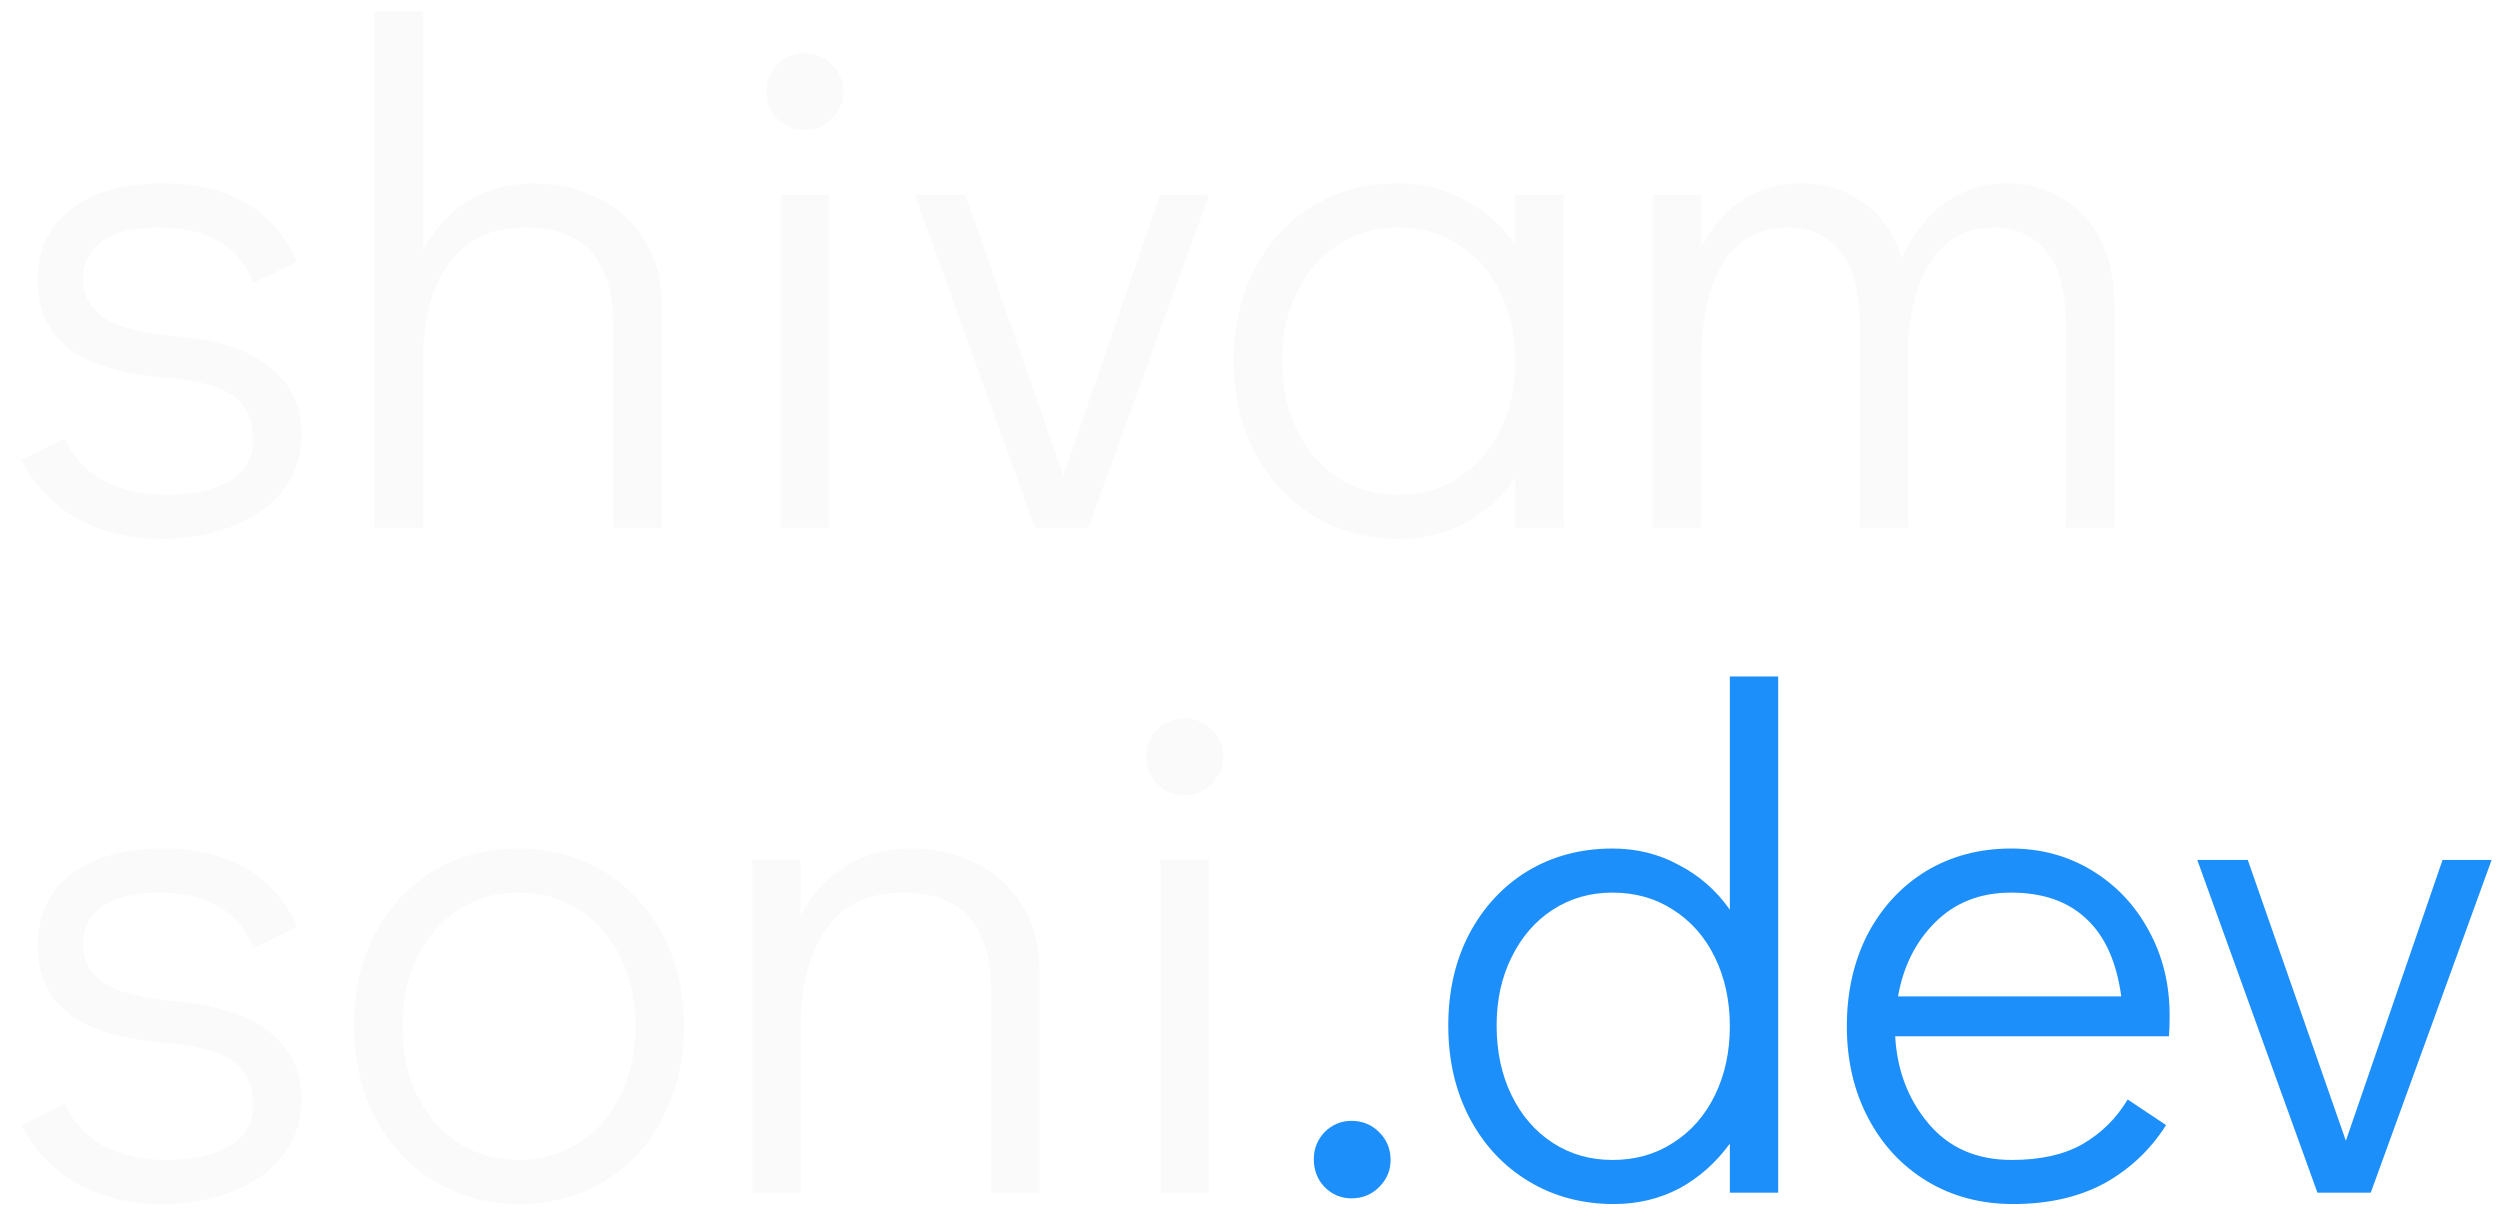
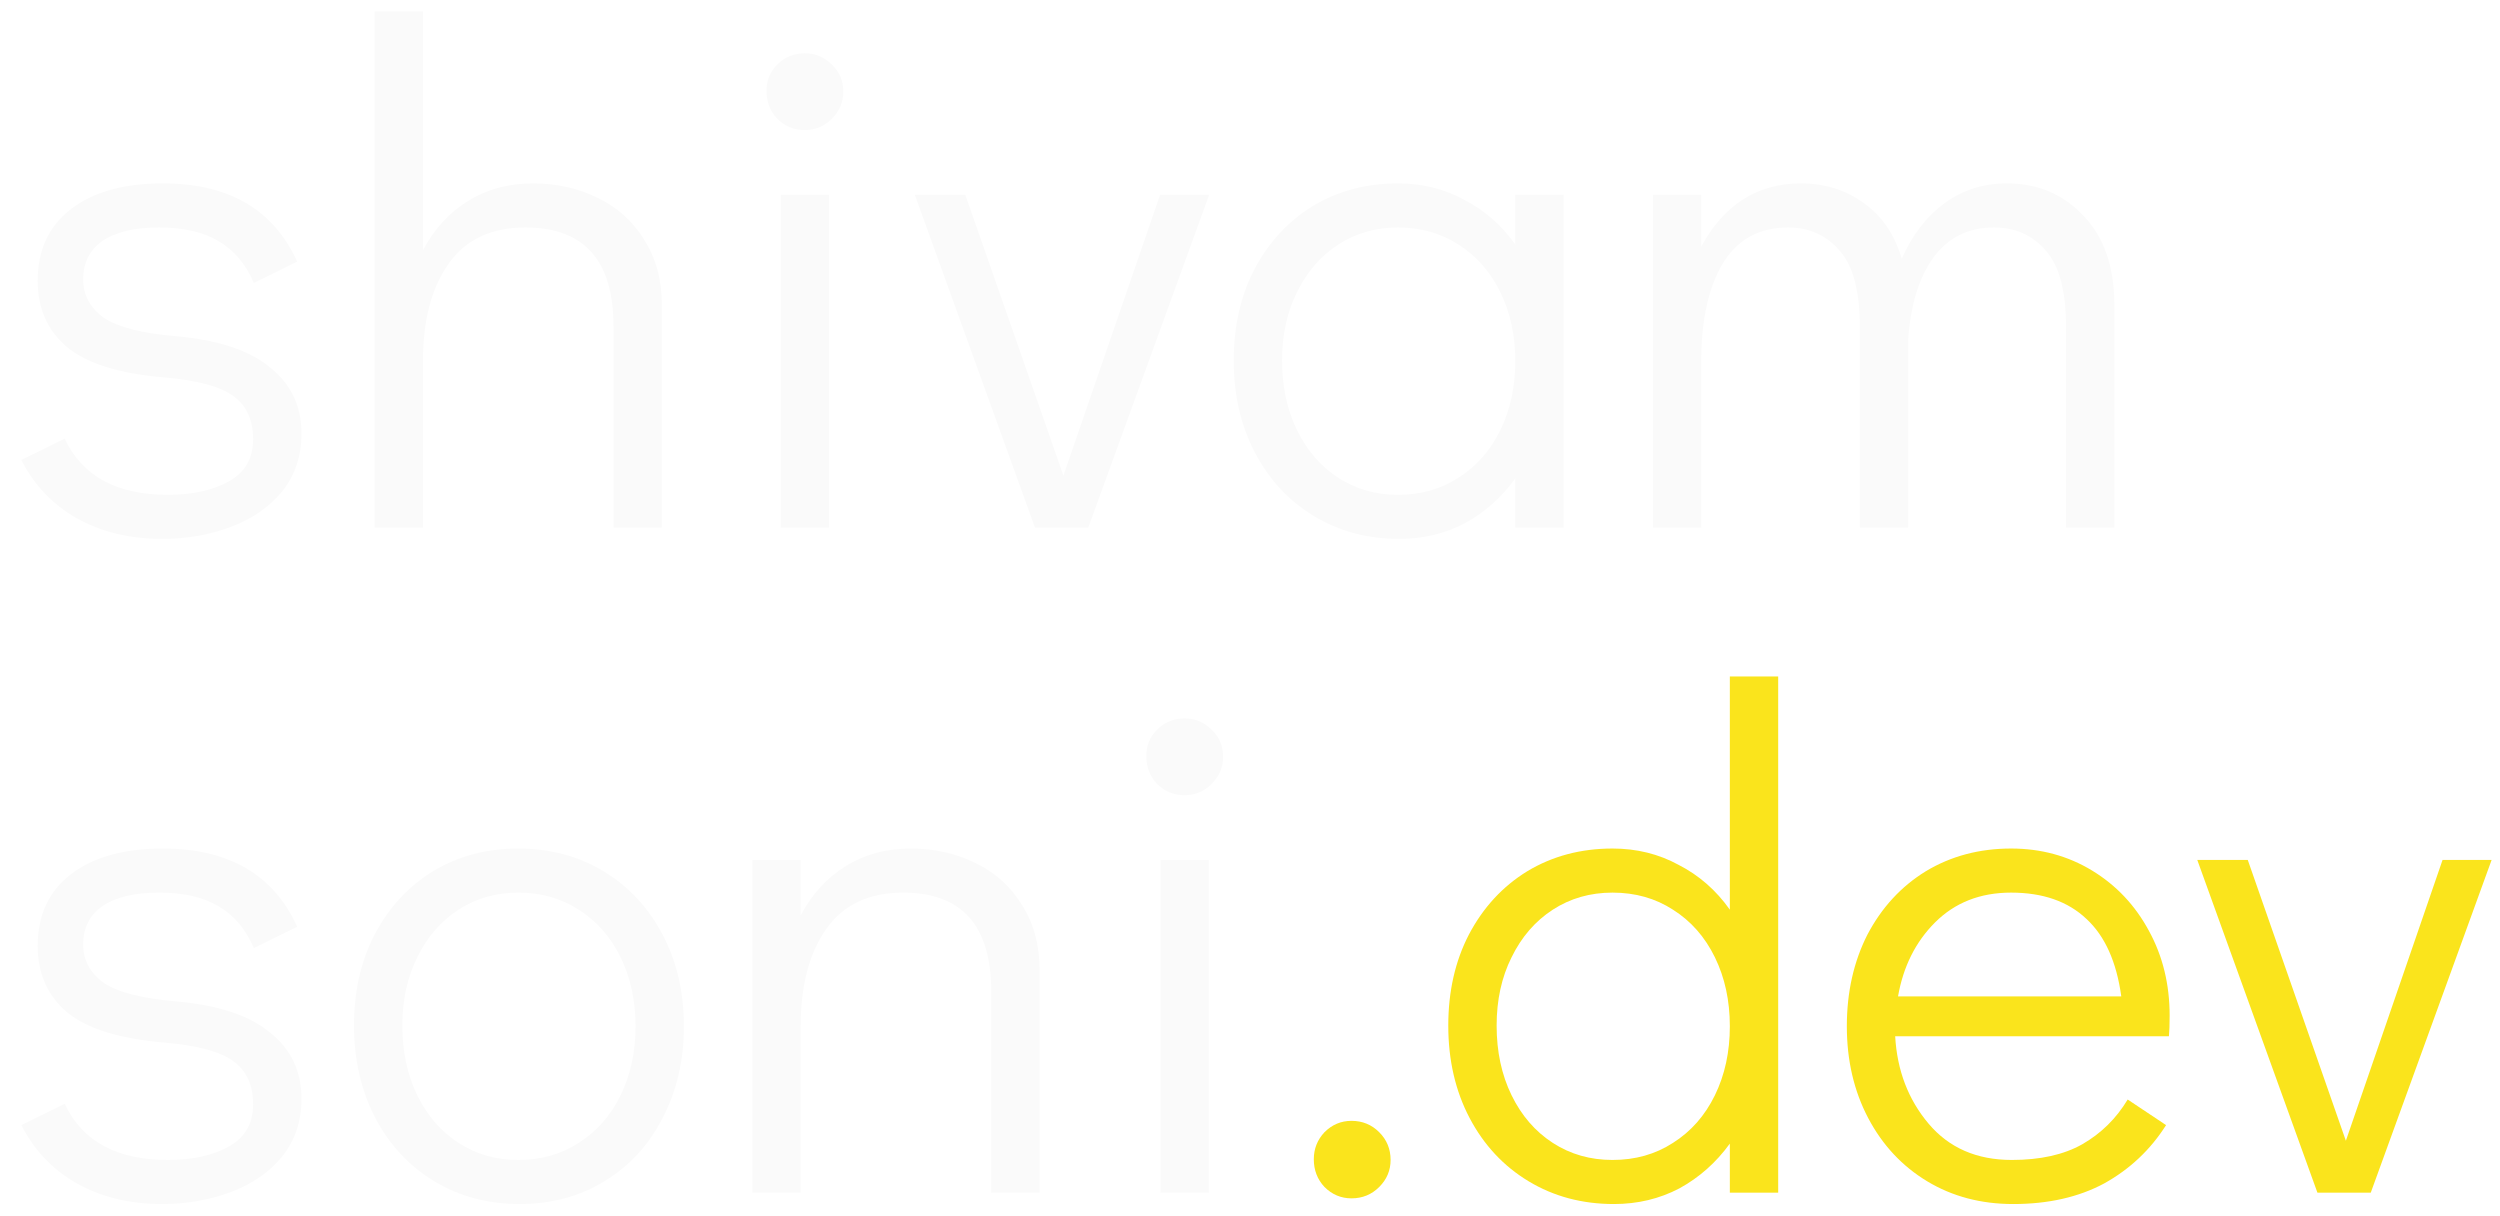
<svg xmlns="http://www.w3.org/2000/svg" width="109" height="53" viewBox="0 0 109 53" fill="none">
-   <path d="M58.925 52.248C58.471 52.248 58.078 52.083 57.747 51.752C57.437 51.421 57.282 51.018 57.282 50.543C57.282 50.088 57.437 49.696 57.747 49.365C58.078 49.034 58.471 48.869 58.925 48.869C59.401 48.869 59.804 49.034 60.134 49.365C60.465 49.696 60.63 50.099 60.63 50.574C60.63 51.029 60.465 51.421 60.134 51.752C59.804 52.083 59.401 52.248 58.925 52.248Z" fill="#1C8FFA" />
-   <path d="M77.529 29.494V52H75.421V49.861C74.822 50.688 74.088 51.339 73.22 51.814C72.352 52.269 71.401 52.496 70.368 52.496C68.983 52.496 67.743 52.165 66.648 51.504C65.553 50.843 64.695 49.923 64.075 48.745C63.455 47.567 63.145 46.224 63.145 44.715C63.145 43.227 63.445 41.904 64.044 40.747C64.664 39.569 65.511 38.649 66.586 37.988C67.681 37.327 68.921 36.996 70.306 36.996C71.36 36.996 72.321 37.234 73.189 37.709C74.078 38.164 74.822 38.815 75.421 39.662V29.494H77.529ZM70.306 50.574C71.298 50.574 72.176 50.326 72.941 49.83C73.726 49.334 74.336 48.642 74.77 47.753C75.204 46.864 75.421 45.862 75.421 44.746C75.421 43.63 75.204 42.628 74.77 41.739C74.336 40.85 73.726 40.158 72.941 39.662C72.176 39.166 71.298 38.918 70.306 38.918C69.335 38.918 68.467 39.166 67.702 39.662C66.937 40.158 66.338 40.85 65.904 41.739C65.47 42.607 65.253 43.599 65.253 44.715C65.253 45.852 65.47 46.864 65.904 47.753C66.338 48.642 66.937 49.334 67.702 49.83C68.467 50.326 69.335 50.574 70.306 50.574Z" fill="#1C8FFA" />
-   <path d="M87.683 36.996C88.985 36.996 90.163 37.316 91.217 37.957C92.271 38.598 93.098 39.476 93.697 40.592C94.296 41.687 94.596 42.917 94.596 44.281C94.596 44.674 94.586 44.973 94.565 45.18H82.63C82.713 46.668 83.198 47.939 84.087 48.993C84.976 50.047 86.185 50.574 87.714 50.574C88.954 50.574 89.977 50.347 90.783 49.892C91.61 49.417 92.271 48.766 92.767 47.939L94.441 49.055C93.759 50.13 92.86 50.977 91.744 51.597C90.628 52.196 89.305 52.496 87.776 52.496C86.371 52.496 85.12 52.165 84.025 51.504C82.93 50.843 82.072 49.923 81.452 48.745C80.832 47.567 80.522 46.234 80.522 44.746C80.522 43.258 80.822 41.925 81.421 40.747C82.041 39.569 82.888 38.649 83.963 37.988C85.058 37.327 86.298 36.996 87.683 36.996ZM92.488 43.444C92.281 41.935 91.775 40.809 90.969 40.065C90.163 39.3 89.068 38.918 87.683 38.918C86.34 38.918 85.234 39.352 84.366 40.22C83.519 41.067 82.981 42.142 82.754 43.444H92.488Z" fill="#1C8FFA" />
-   <path d="M106.496 37.492H108.635L103.365 52H101.04L95.801 37.492H98.002L102.28 49.737L106.496 37.492Z" fill="#1C8FFA" />
+   <path d="M58.925 52.248C58.471 52.248 58.078 52.083 57.747 51.752C57.437 51.421 57.282 51.018 57.282 50.543C57.282 50.088 57.437 49.696 57.747 49.365C58.078 49.034 58.471 48.869 58.925 48.869C59.401 48.869 59.804 49.034 60.134 49.365C60.465 49.696 60.63 50.099 60.63 50.574C60.63 51.029 60.465 51.421 60.134 51.752C59.804 52.083 59.401 52.248 58.925 52.248Z" fill="#FAE41C" />
+   <path d="M77.529 29.494V52H75.421V49.861C74.822 50.688 74.088 51.339 73.22 51.814C72.352 52.269 71.401 52.496 70.368 52.496C68.983 52.496 67.743 52.165 66.648 51.504C65.553 50.843 64.695 49.923 64.075 48.745C63.455 47.567 63.145 46.224 63.145 44.715C63.145 43.227 63.445 41.904 64.044 40.747C64.664 39.569 65.511 38.649 66.586 37.988C67.681 37.327 68.921 36.996 70.306 36.996C71.36 36.996 72.321 37.234 73.189 37.709C74.078 38.164 74.822 38.815 75.421 39.662V29.494H77.529ZM70.306 50.574C71.298 50.574 72.176 50.326 72.941 49.83C73.726 49.334 74.336 48.642 74.77 47.753C75.204 46.864 75.421 45.862 75.421 44.746C75.421 43.63 75.204 42.628 74.77 41.739C74.336 40.85 73.726 40.158 72.941 39.662C72.176 39.166 71.298 38.918 70.306 38.918C69.335 38.918 68.467 39.166 67.702 39.662C66.937 40.158 66.338 40.85 65.904 41.739C65.47 42.607 65.253 43.599 65.253 44.715C65.253 45.852 65.47 46.864 65.904 47.753C66.338 48.642 66.937 49.334 67.702 49.83C68.467 50.326 69.335 50.574 70.306 50.574Z" fill="#FAE41C" />
+   <path d="M87.683 36.996C88.985 36.996 90.163 37.316 91.217 37.957C92.271 38.598 93.098 39.476 93.697 40.592C94.296 41.687 94.596 42.917 94.596 44.281C94.596 44.674 94.586 44.973 94.565 45.18H82.63C82.713 46.668 83.198 47.939 84.087 48.993C84.976 50.047 86.185 50.574 87.714 50.574C88.954 50.574 89.977 50.347 90.783 49.892C91.61 49.417 92.271 48.766 92.767 47.939L94.441 49.055C93.759 50.13 92.86 50.977 91.744 51.597C90.628 52.196 89.305 52.496 87.776 52.496C86.371 52.496 85.12 52.165 84.025 51.504C82.93 50.843 82.072 49.923 81.452 48.745C80.832 47.567 80.522 46.234 80.522 44.746C80.522 43.258 80.822 41.925 81.421 40.747C82.041 39.569 82.888 38.649 83.963 37.988C85.058 37.327 86.298 36.996 87.683 36.996ZM92.488 43.444C92.281 41.935 91.775 40.809 90.969 40.065C90.163 39.3 89.068 38.918 87.683 38.918C86.34 38.918 85.234 39.352 84.366 40.22C83.519 41.067 82.981 42.142 82.754 43.444H92.488Z" fill="#FAE41C" />
+   <path d="M106.496 37.492H108.635L103.365 52H101.04L95.801 37.492H98.002L102.28 49.737L106.496 37.492Z" fill="#FAE41C" />
  <path d="M7.068 23.496C5.663 23.496 4.423 23.196 3.348 22.597C2.294 21.998 1.488 21.15 0.93 20.055L2.821 19.125C3.586 20.758 5.084 21.574 7.316 21.574C8.391 21.574 9.28 21.378 9.982 20.985C10.685 20.592 11.036 19.983 11.036 19.156C11.036 18.309 10.747 17.678 10.168 17.265C9.61 16.852 8.618 16.583 7.192 16.459C5.208 16.294 3.782 15.849 2.914 15.126C2.067 14.403 1.643 13.442 1.643 12.243C1.643 10.9 2.129 9.856 3.1 9.112C4.072 8.368 5.405 7.996 7.099 7.996C9.972 7.996 11.925 9.133 12.958 11.406L11.067 12.336C10.716 11.509 10.199 10.9 9.517 10.507C8.856 10.114 7.998 9.918 6.944 9.918C5.87 9.918 5.043 10.114 4.464 10.507C3.906 10.9 3.627 11.458 3.627 12.181C3.627 12.863 3.927 13.421 4.526 13.855C5.146 14.268 6.2 14.537 7.688 14.661C9.528 14.826 10.892 15.281 11.78 16.025C12.69 16.748 13.144 17.709 13.144 18.908C13.144 19.879 12.865 20.716 12.307 21.419C11.749 22.101 11.005 22.618 10.075 22.969C9.145 23.32 8.143 23.496 7.068 23.496Z" fill="#FAFAFA" />
  <path d="M23.246 7.996C24.259 7.996 25.189 8.203 26.036 8.616C26.904 9.029 27.586 9.639 28.082 10.445C28.599 11.251 28.857 12.202 28.857 13.297V23H26.749V14.227C26.749 11.354 25.468 9.918 22.905 9.918C21.417 9.918 20.301 10.445 19.557 11.499C18.813 12.553 18.441 13.969 18.441 15.746V23H16.333V0.494H18.441V10.91C18.937 9.98 19.588 9.267 20.394 8.771C21.221 8.254 22.171 7.996 23.246 7.996Z" fill="#FAFAFA" />
  <path d="M34.04 23V8.492H36.148V23H34.04ZM35.094 5.671C34.618 5.671 34.215 5.506 33.885 5.175C33.575 4.844 33.42 4.441 33.42 3.966C33.42 3.511 33.575 3.129 33.885 2.819C34.215 2.488 34.618 2.323 35.094 2.323C35.548 2.323 35.941 2.488 36.272 2.819C36.602 3.129 36.768 3.522 36.768 3.997C36.768 4.452 36.602 4.844 36.272 5.175C35.941 5.506 35.548 5.671 35.094 5.671Z" fill="#FAFAFA" />
  <path d="M50.581 8.492H52.72L47.45 23H45.124L39.886 8.492H42.087L46.365 20.737L50.581 8.492Z" fill="#FAFAFA" />
  <path d="M68.174 8.492V23H66.067V20.861C65.467 21.688 64.734 22.339 63.865 22.814C62.998 23.269 62.047 23.496 61.014 23.496C59.629 23.496 58.389 23.165 57.294 22.504C56.198 21.843 55.34 20.923 54.721 19.745C54.1 18.567 53.791 17.224 53.791 15.715C53.791 14.227 54.09 12.904 54.69 11.747C55.309 10.569 56.157 9.649 57.231 8.988C58.327 8.327 59.567 7.996 60.952 7.996C62.005 7.996 62.967 8.234 63.834 8.709C64.723 9.164 65.467 9.815 66.067 10.662V8.492H68.174ZM60.952 21.574C61.944 21.574 62.822 21.326 63.587 20.83C64.372 20.334 64.981 19.642 65.415 18.753C65.85 17.864 66.067 16.862 66.067 15.746C66.067 14.63 65.85 13.628 65.415 12.739C64.981 11.85 64.372 11.158 63.587 10.662C62.822 10.166 61.944 9.918 60.952 9.918C59.98 9.918 59.112 10.166 58.347 10.662C57.583 11.158 56.983 11.85 56.55 12.739C56.115 13.607 55.898 14.599 55.898 15.715C55.898 16.852 56.115 17.864 56.55 18.753C56.983 19.642 57.583 20.334 58.347 20.83C59.112 21.326 59.98 21.574 60.952 21.574Z" fill="#FAFAFA" />
  <path d="M87.504 7.996C88.848 7.996 89.964 8.471 90.853 9.422C91.741 10.352 92.186 11.644 92.186 13.297V23H90.078V14.227C90.078 12.698 89.788 11.602 89.21 10.941C88.631 10.259 87.876 9.918 86.947 9.918C85.81 9.918 84.921 10.362 84.281 11.251C83.66 12.119 83.299 13.307 83.195 14.816V23H81.088V14.227C81.088 12.698 80.798 11.602 80.219 10.941C79.641 10.259 78.886 9.918 77.957 9.918C76.696 9.918 75.745 10.445 75.105 11.499C74.484 12.553 74.174 13.969 74.174 15.746V23H72.067V8.492H74.174V10.755C74.65 9.866 75.249 9.184 75.972 8.709C76.716 8.234 77.564 7.996 78.514 7.996C79.569 7.996 80.488 8.285 81.273 8.864C82.059 9.422 82.606 10.228 82.916 11.282C83.371 10.249 83.991 9.443 84.776 8.864C85.562 8.285 86.471 7.996 87.504 7.996Z" fill="#FAFAFA" />
  <path d="M7.068 52.496C5.663 52.496 4.423 52.196 3.348 51.597C2.294 50.998 1.488 50.15 0.93 49.055L2.821 48.125C3.586 49.758 5.084 50.574 7.316 50.574C8.391 50.574 9.28 50.378 9.982 49.985C10.685 49.592 11.036 48.983 11.036 48.156C11.036 47.309 10.747 46.678 10.168 46.265C9.61 45.852 8.618 45.583 7.192 45.459C5.208 45.294 3.782 44.849 2.914 44.126C2.067 43.403 1.643 42.442 1.643 41.243C1.643 39.9 2.129 38.856 3.1 38.112C4.072 37.368 5.405 36.996 7.099 36.996C9.972 36.996 11.925 38.133 12.958 40.406L11.067 41.336C10.716 40.509 10.199 39.9 9.517 39.507C8.856 39.114 7.998 38.918 6.944 38.918C5.87 38.918 5.043 39.114 4.464 39.507C3.906 39.9 3.627 40.458 3.627 41.181C3.627 41.863 3.927 42.421 4.526 42.855C5.146 43.268 6.2 43.537 7.688 43.661C9.528 43.826 10.892 44.281 11.78 45.025C12.69 45.748 13.144 46.709 13.144 47.908C13.144 48.879 12.865 49.716 12.307 50.419C11.749 51.101 11.005 51.618 10.075 51.969C9.145 52.32 8.143 52.496 7.068 52.496Z" fill="#FAFAFA" />
  <path d="M22.657 52.496C21.272 52.496 20.032 52.165 18.937 51.504C17.842 50.843 16.984 49.923 16.364 48.745C15.744 47.546 15.434 46.203 15.434 44.715C15.434 43.227 15.734 41.904 16.333 40.747C16.953 39.569 17.8 38.649 18.875 37.988C19.97 37.327 21.21 36.996 22.595 36.996C23.98 36.996 25.22 37.327 26.315 37.988C27.41 38.649 28.268 39.569 28.888 40.747C29.508 41.925 29.818 43.258 29.818 44.746C29.818 46.234 29.508 47.567 28.888 48.745C28.289 49.923 27.441 50.843 26.346 51.504C25.271 52.165 24.042 52.496 22.657 52.496ZM22.595 50.574C23.587 50.574 24.465 50.326 25.23 49.83C26.015 49.334 26.625 48.642 27.059 47.753C27.493 46.864 27.71 45.862 27.71 44.746C27.71 43.63 27.493 42.628 27.059 41.739C26.625 40.85 26.015 40.158 25.23 39.662C24.465 39.166 23.587 38.918 22.595 38.918C21.624 38.918 20.756 39.166 19.991 39.662C19.226 40.158 18.627 40.85 18.193 41.739C17.759 42.607 17.542 43.599 17.542 44.715C17.542 45.852 17.759 46.864 18.193 47.753C18.627 48.642 19.226 49.334 19.991 49.83C20.756 50.326 21.624 50.574 22.595 50.574Z" fill="#FAFAFA" />
  <path d="M39.715 36.996C40.727 36.996 41.657 37.203 42.505 37.616C43.373 38.029 44.055 38.639 44.551 39.445C45.068 40.251 45.326 41.202 45.326 42.297V52H43.218V43.227C43.218 40.354 41.937 38.918 39.374 38.918C37.886 38.918 36.77 39.445 36.026 40.499C35.282 41.553 34.91 42.969 34.91 44.746V52H32.802V37.492H34.91V39.91C35.406 38.98 36.057 38.267 36.863 37.771C37.69 37.254 38.64 36.996 39.715 36.996Z" fill="#FAFAFA" />
  <path d="M50.599 52V37.492H52.707V52H50.599ZM51.653 34.671C51.178 34.671 50.775 34.506 50.444 34.175C50.134 33.844 49.979 33.441 49.979 32.966C49.979 32.511 50.134 32.129 50.444 31.819C50.775 31.488 51.178 31.323 51.653 31.323C52.108 31.323 52.501 31.488 52.831 31.819C53.162 32.129 53.327 32.522 53.327 32.997C53.327 33.452 53.162 33.844 52.831 34.175C52.501 34.506 52.108 34.671 51.653 34.671Z" fill="#FAFAFA" />
</svg>
